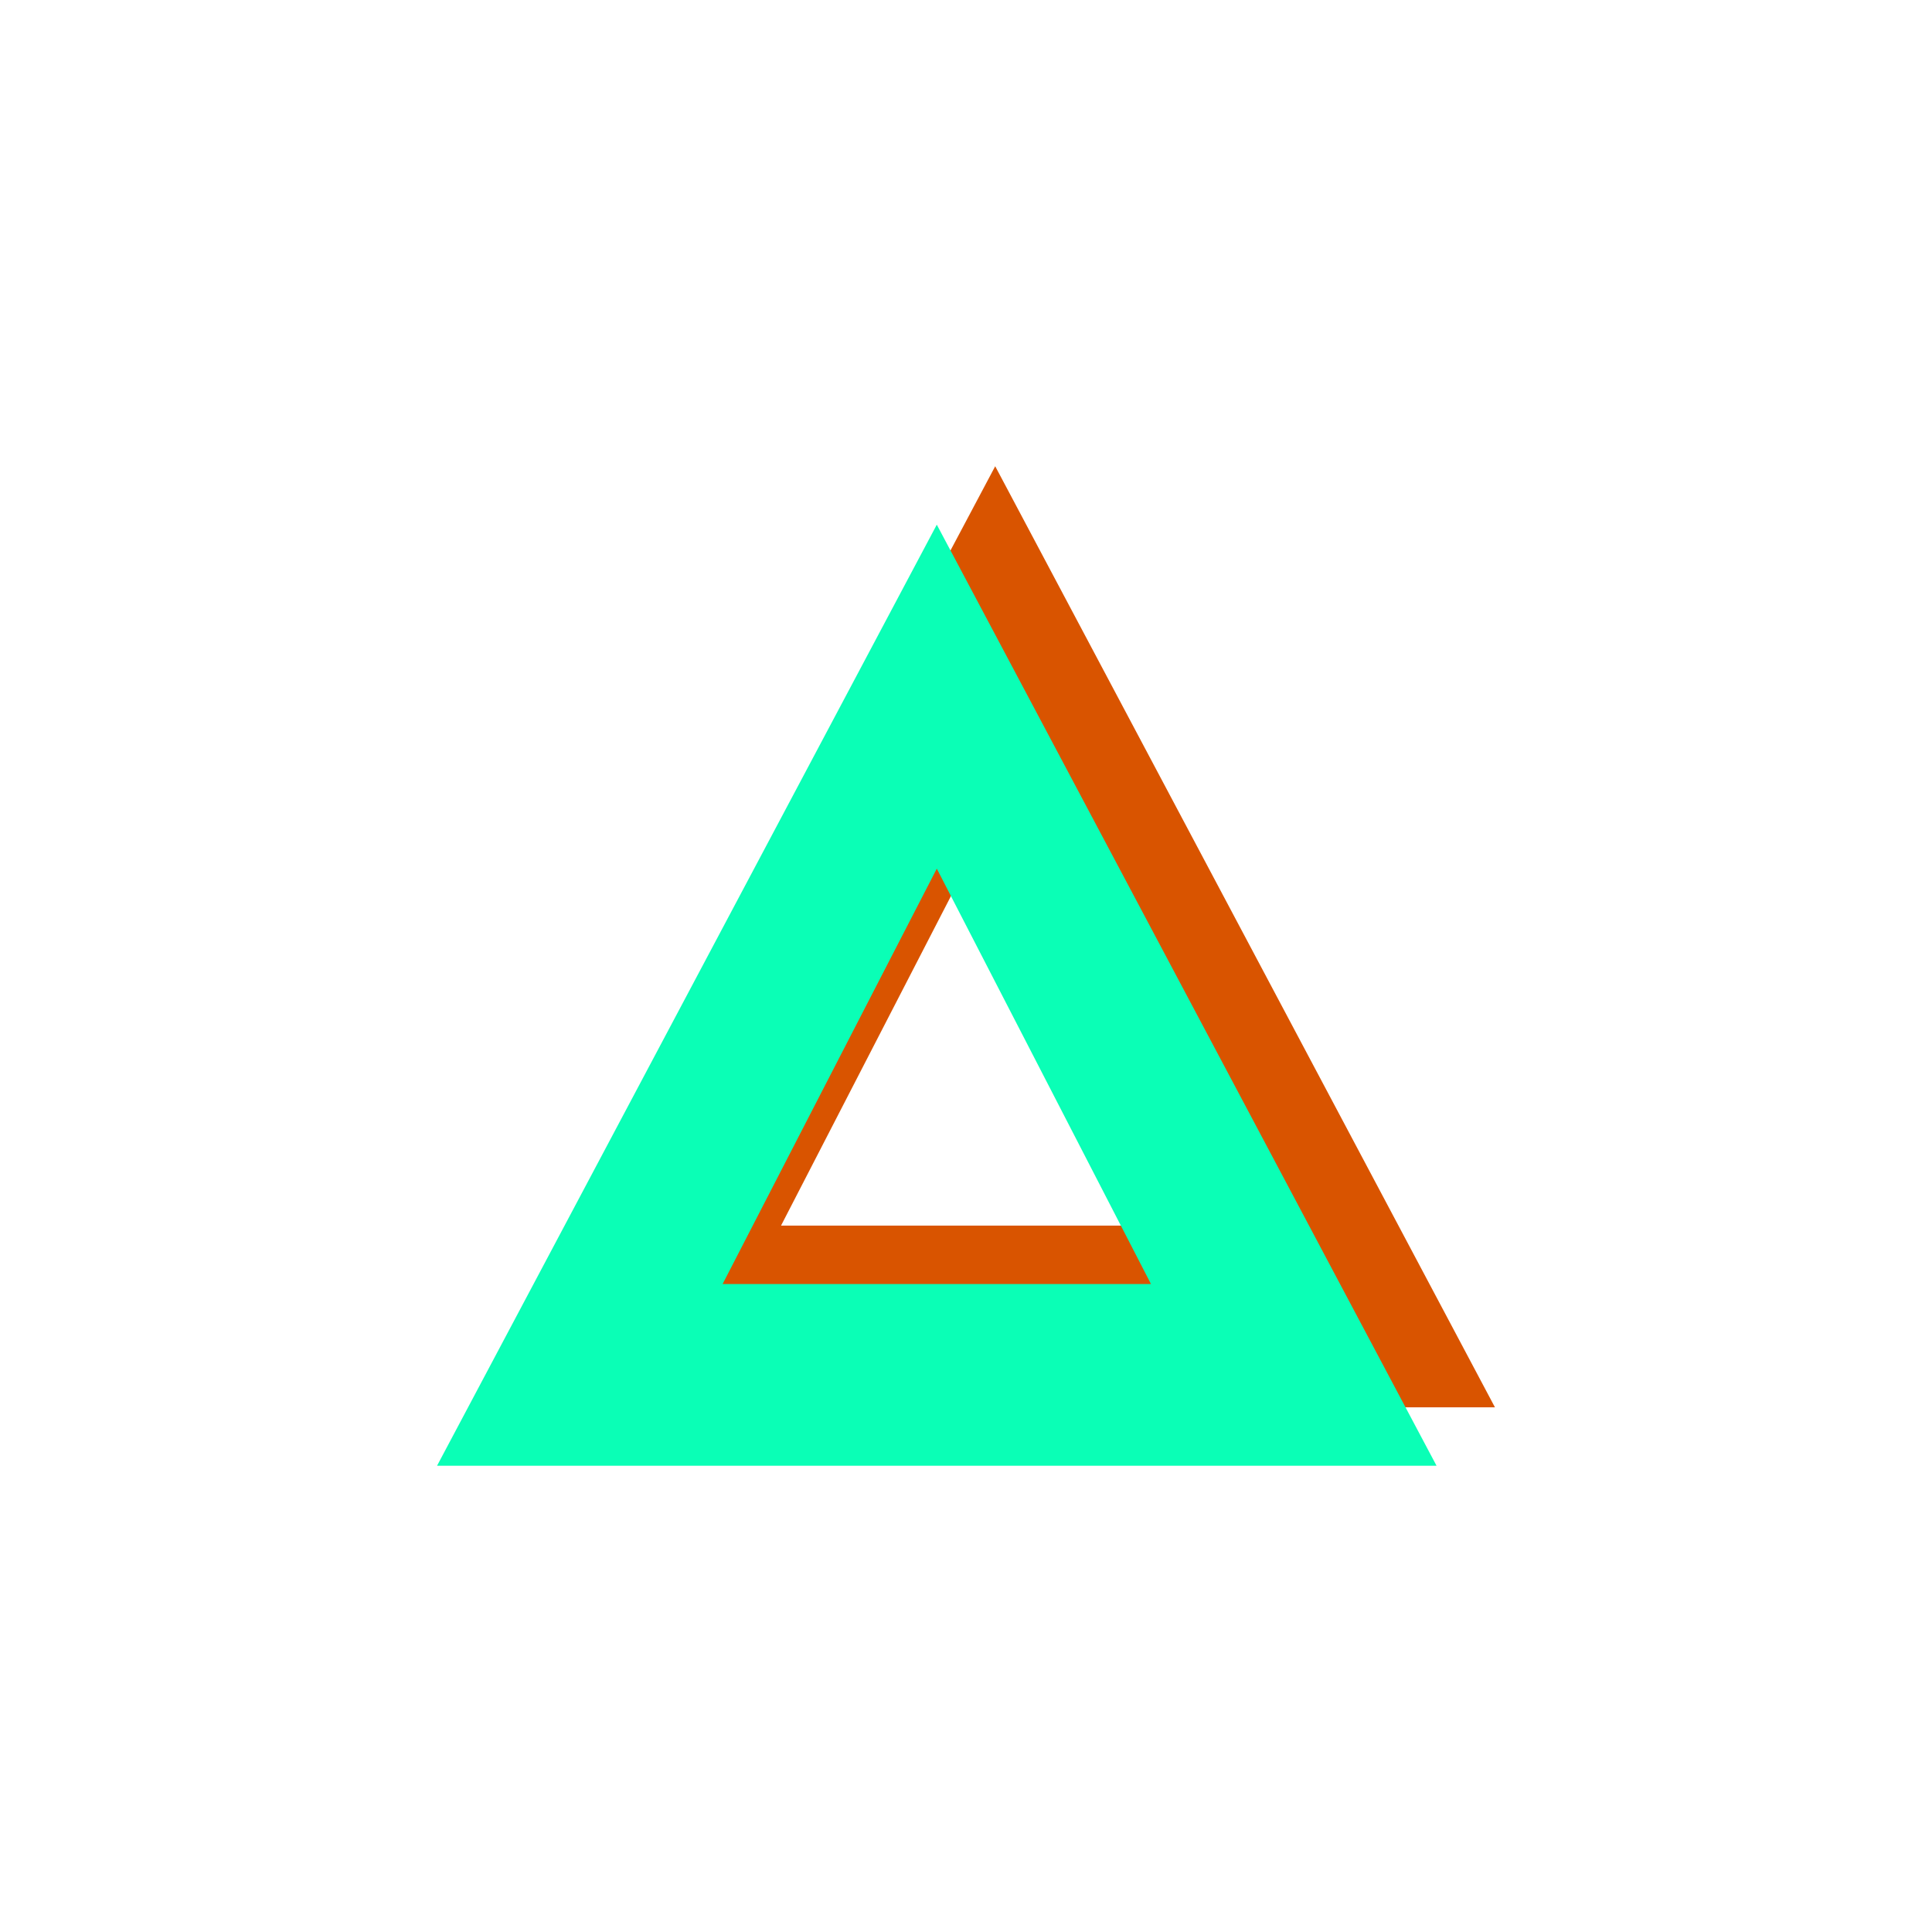
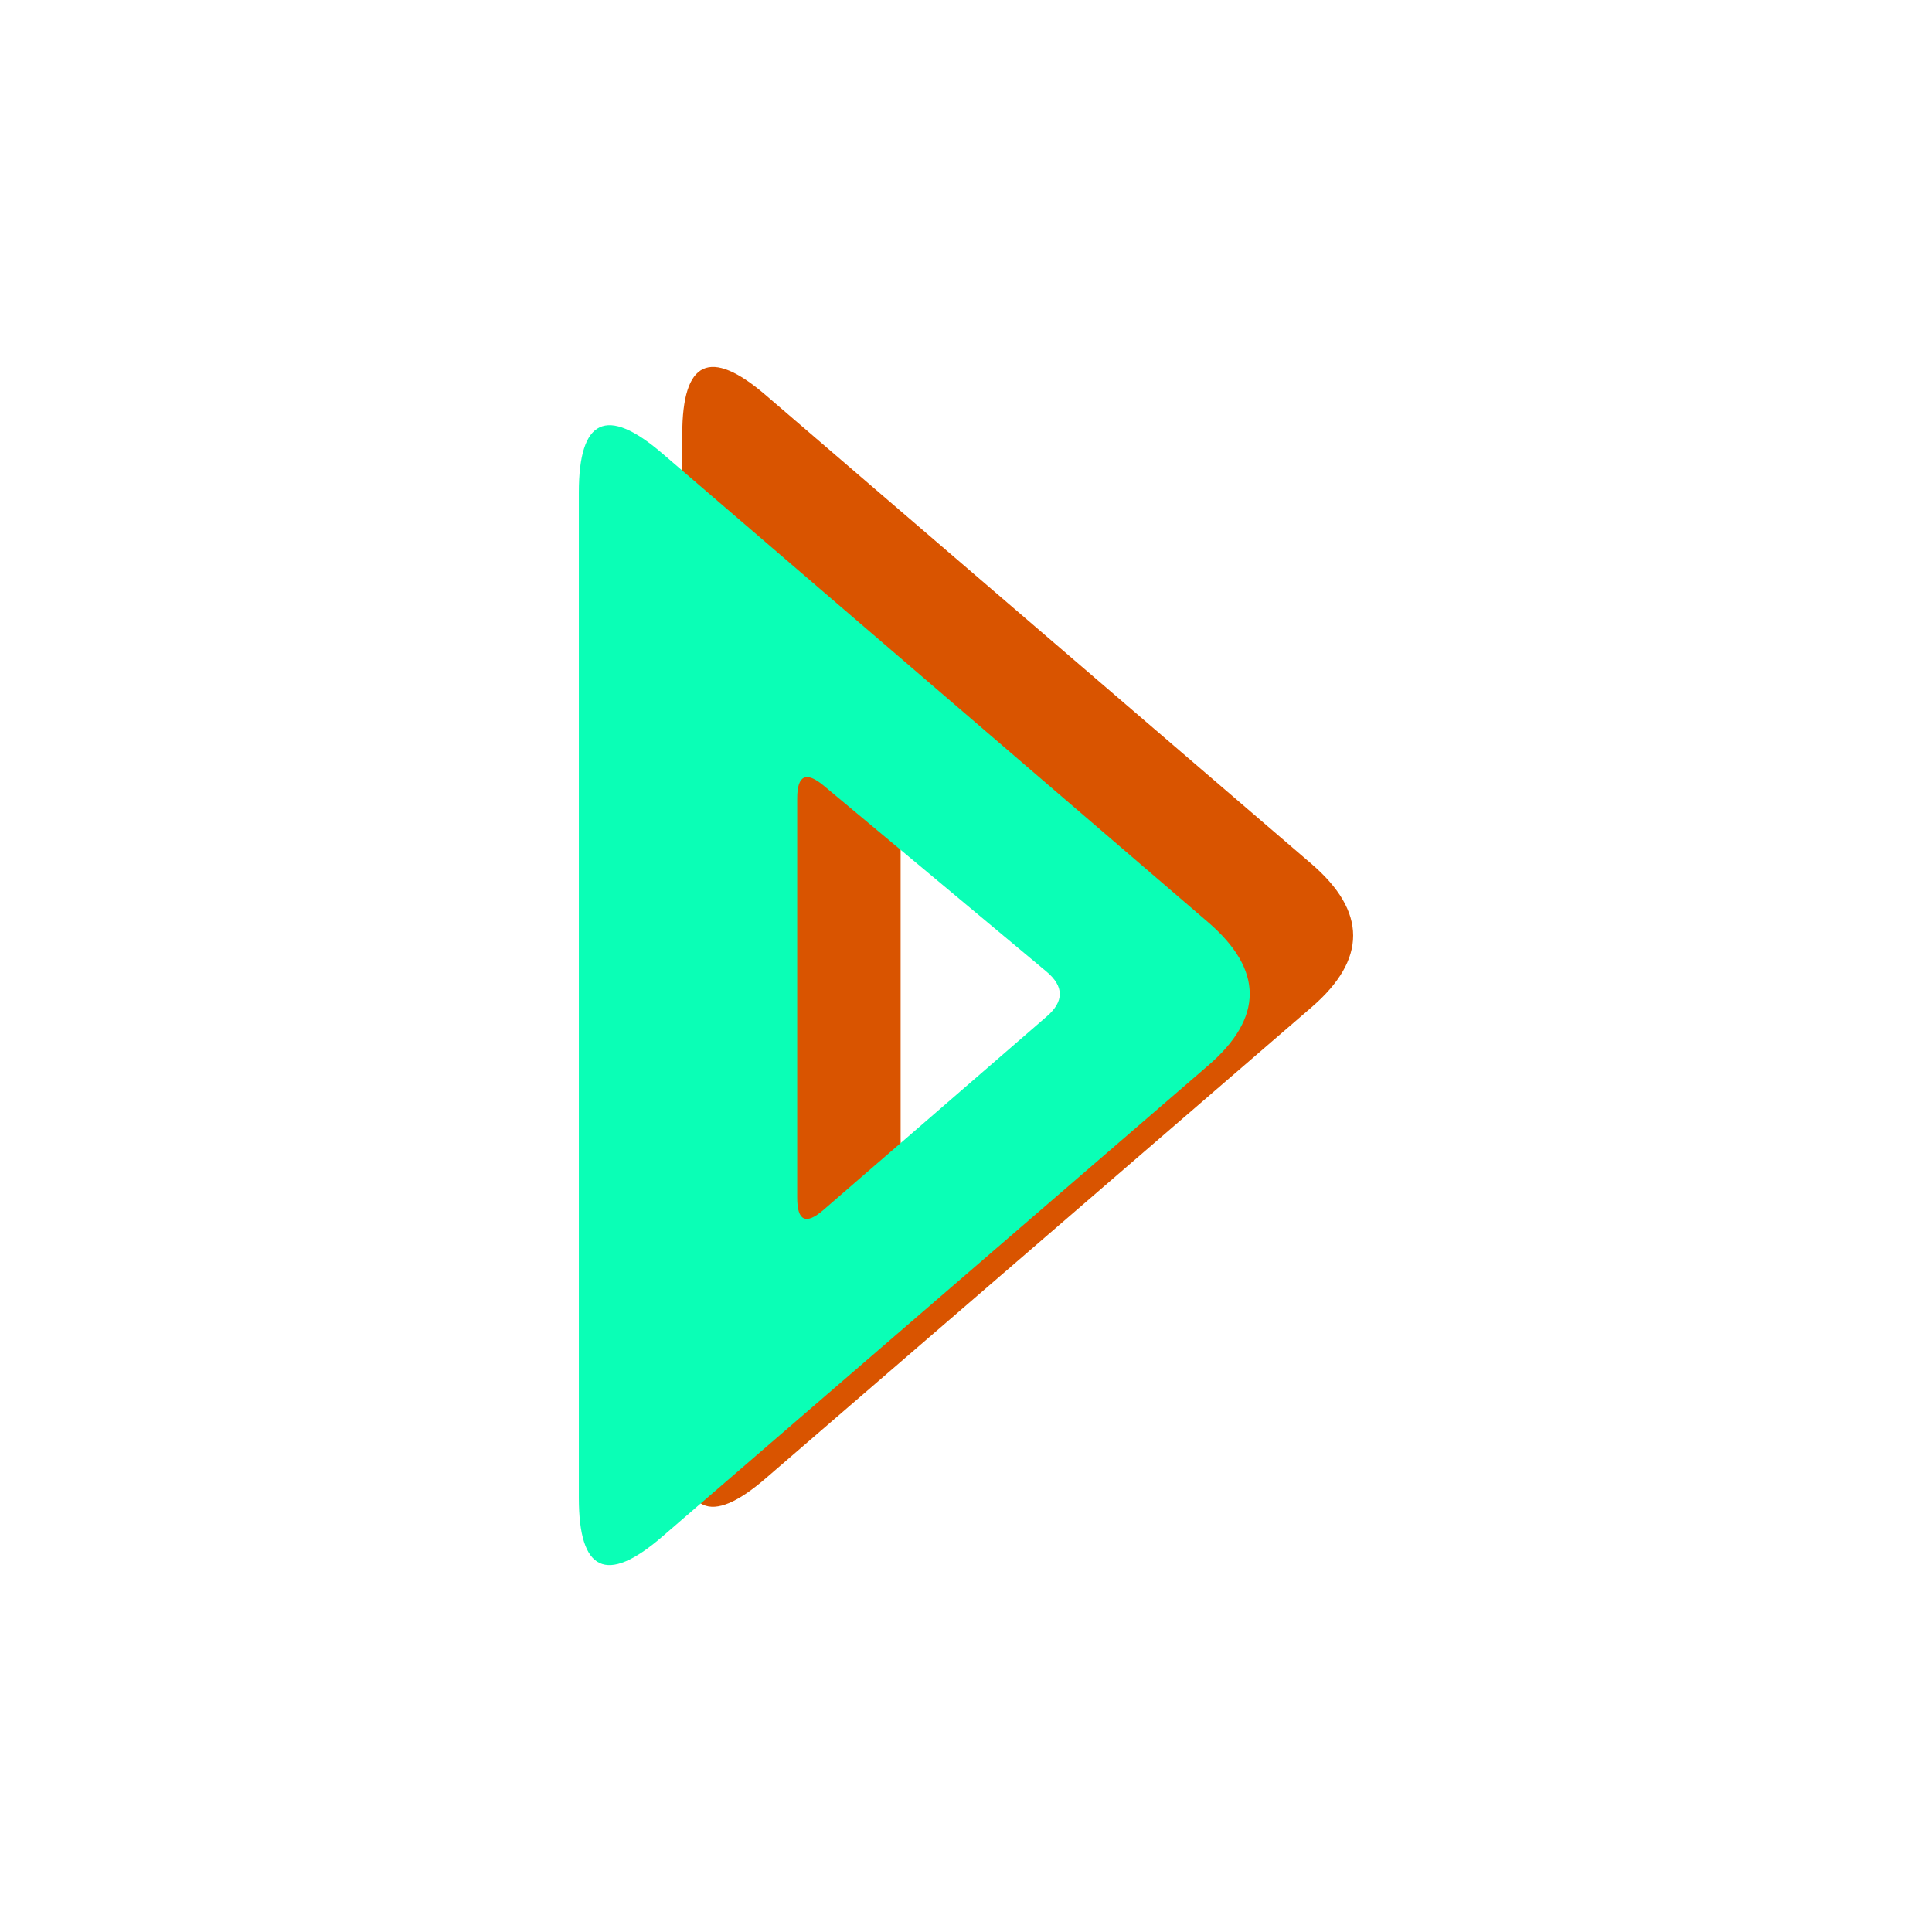
<svg xmlns="http://www.w3.org/2000/svg" viewBox="0 0 512 512">
-   <g transform="translate(126.14 89.16) scale(0.86)">
-     <path fill="#D95400" fill-rule="evenodd" d="M160 40 L314 330 H6 Z M160 146 L94 274 H226 Z" />
-     <path fill="#0AFFB6" fill-rule="evenodd" d="M142 58 L296 348 H-12 Z M142 164 L76 292 H208 Z" />
+   <g transform="translate(153.4 97.24) scale(0.72)">
+     <path fill="#D95400" fill-rule="evenodd" d="M68.734 10.34 269.652 182.911Q300.318 209.251 269.713 235.663L68.674 409.162Q38.068 435.574 38.068 394.815V24.76Q38.068 -16 68.734 10.34ZM128.234 132.692 210.153 201.072Q219.951 209.251 210.302 217.611L128.084 288.846Q118.435 297.206 118.435 284.335V137.385Q118.435 124.514 128.234 132.692Z" />
+     <path fill="#0AFFB6" fill-rule="evenodd" d="M30.666 31.792 231.583 204.364Q262.249 230.703 231.644 257.116L30.605 430.614Q0.0 457.027 0.0 416.267V46.212Q0.0 5.452 30.666 31.792ZM90.165 154.145 172.084 222.524Q181.883 230.703 172.234 239.063L90.015 310.299Q80.367 318.658 80.367 305.787V158.838Q80.367 145.966 90.165 154.145Z" />
  </g>
</svg>
